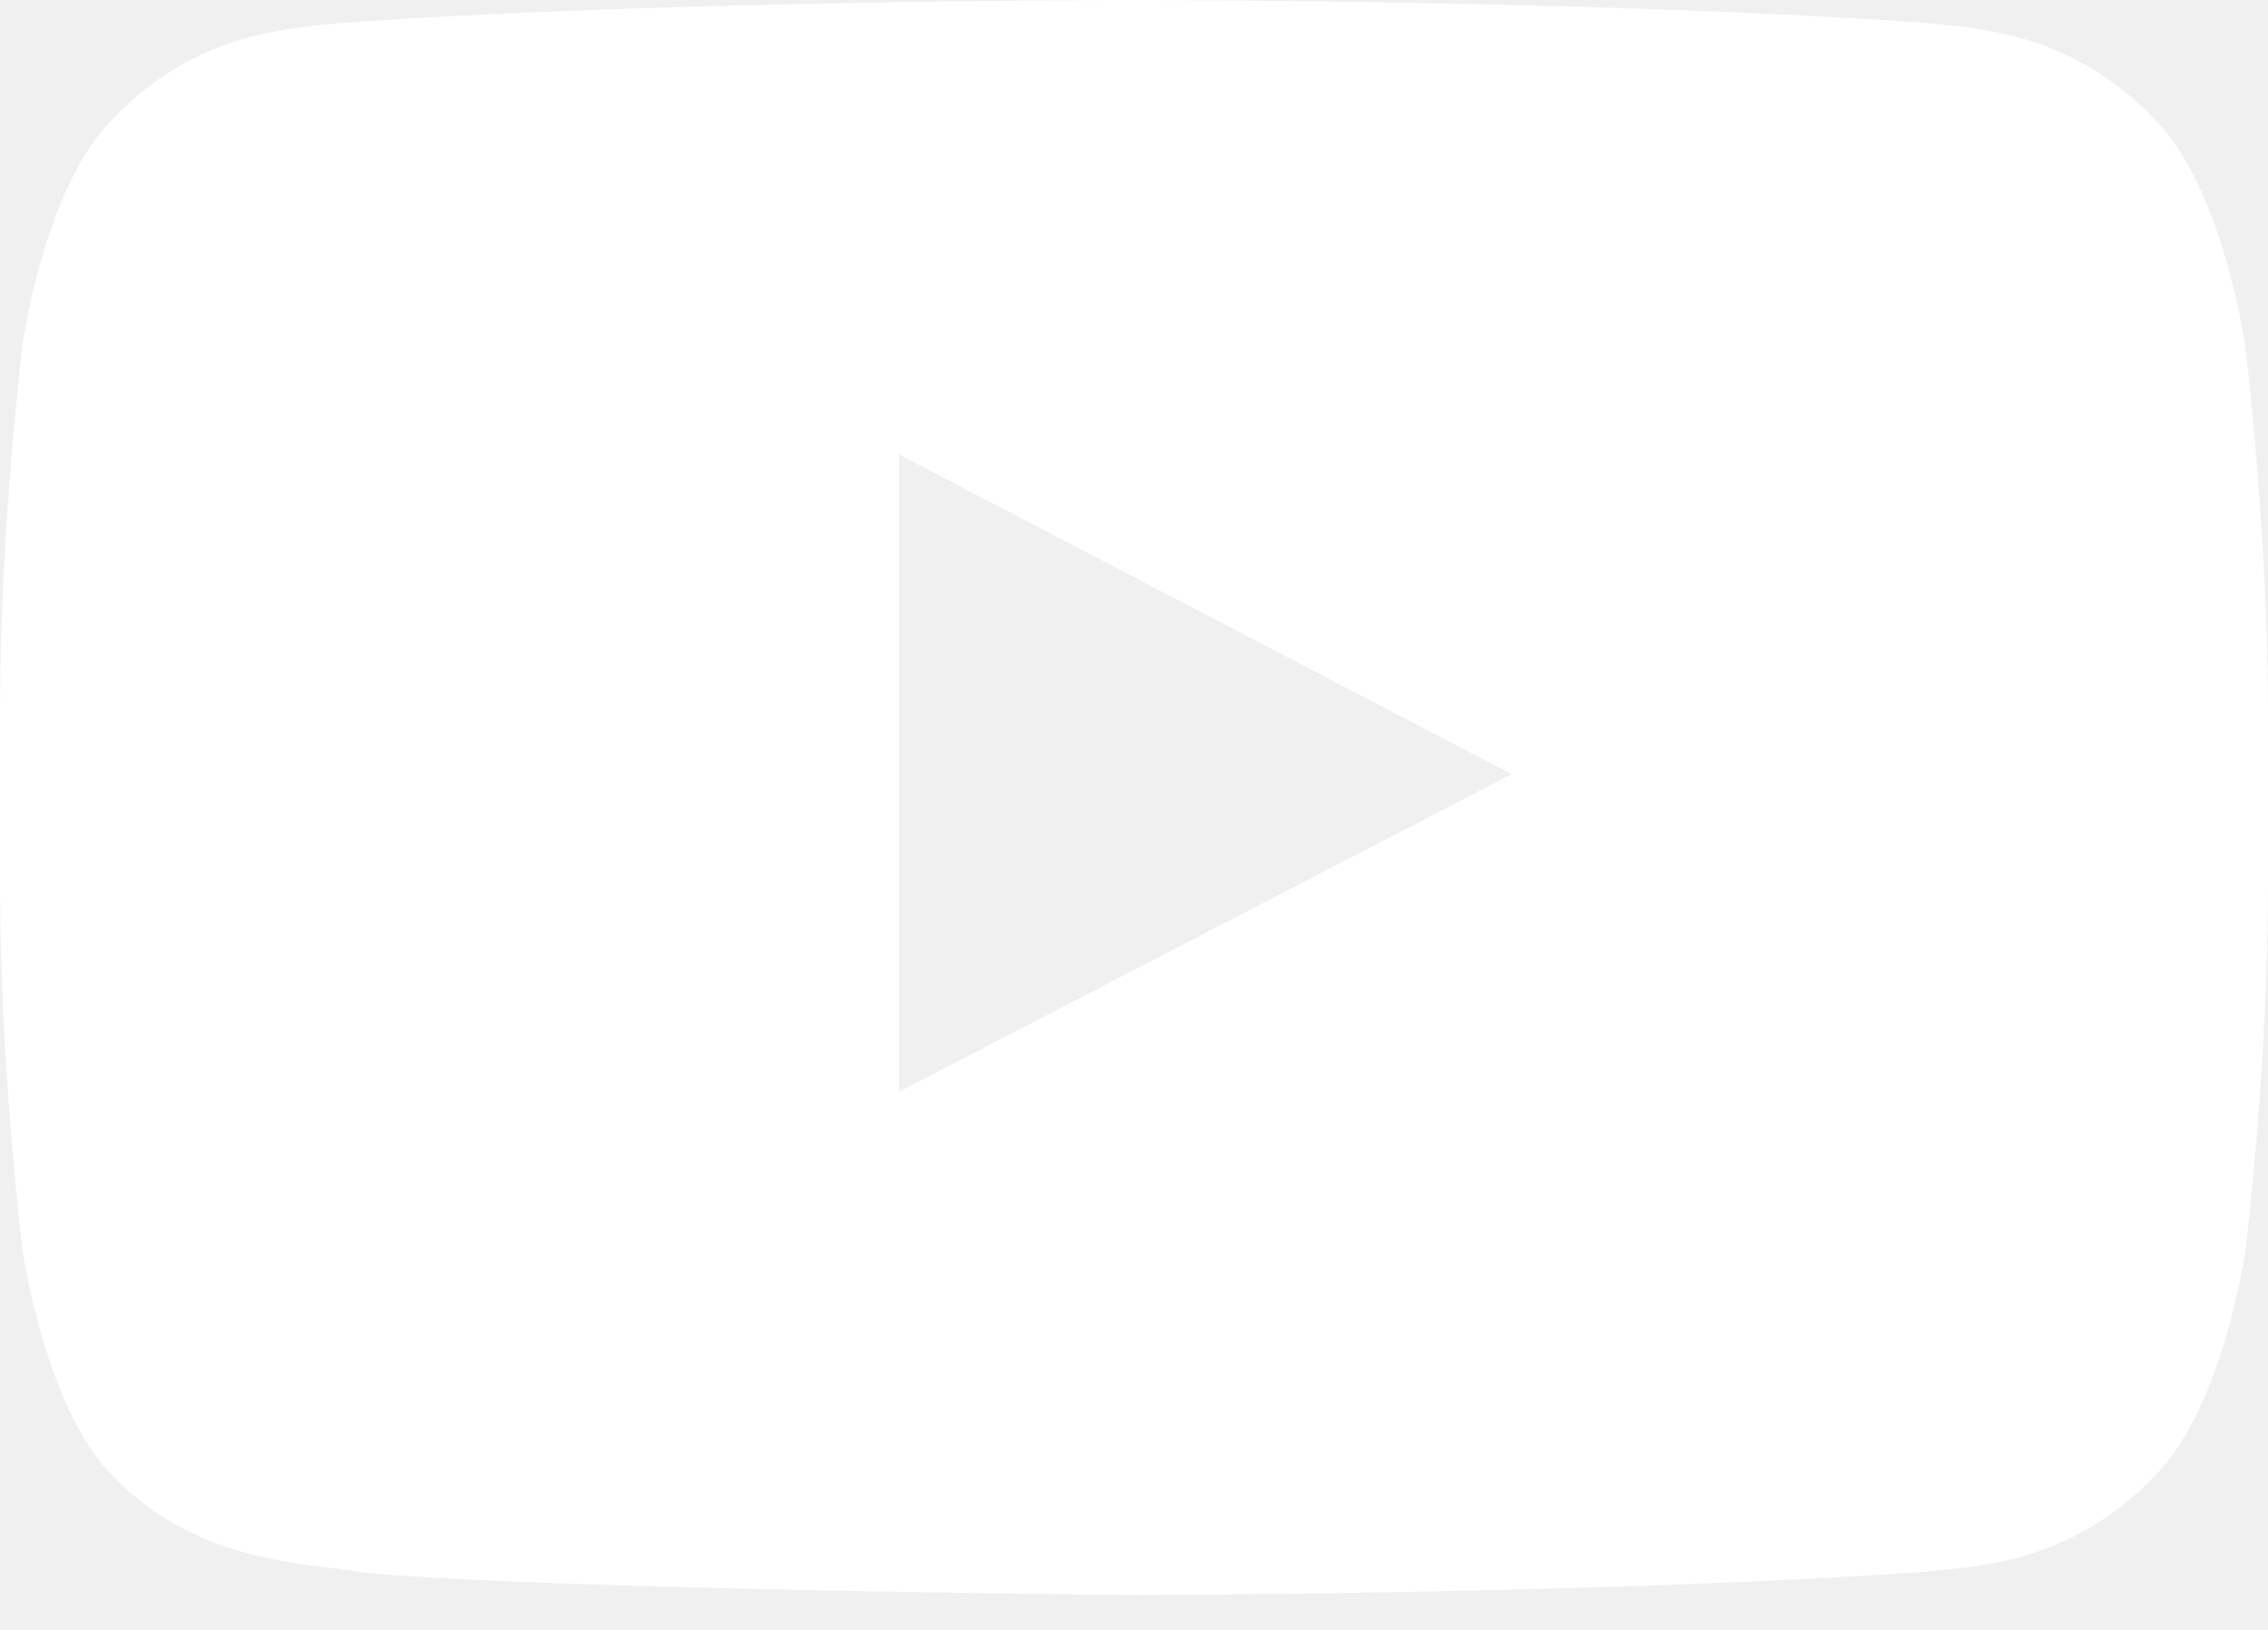
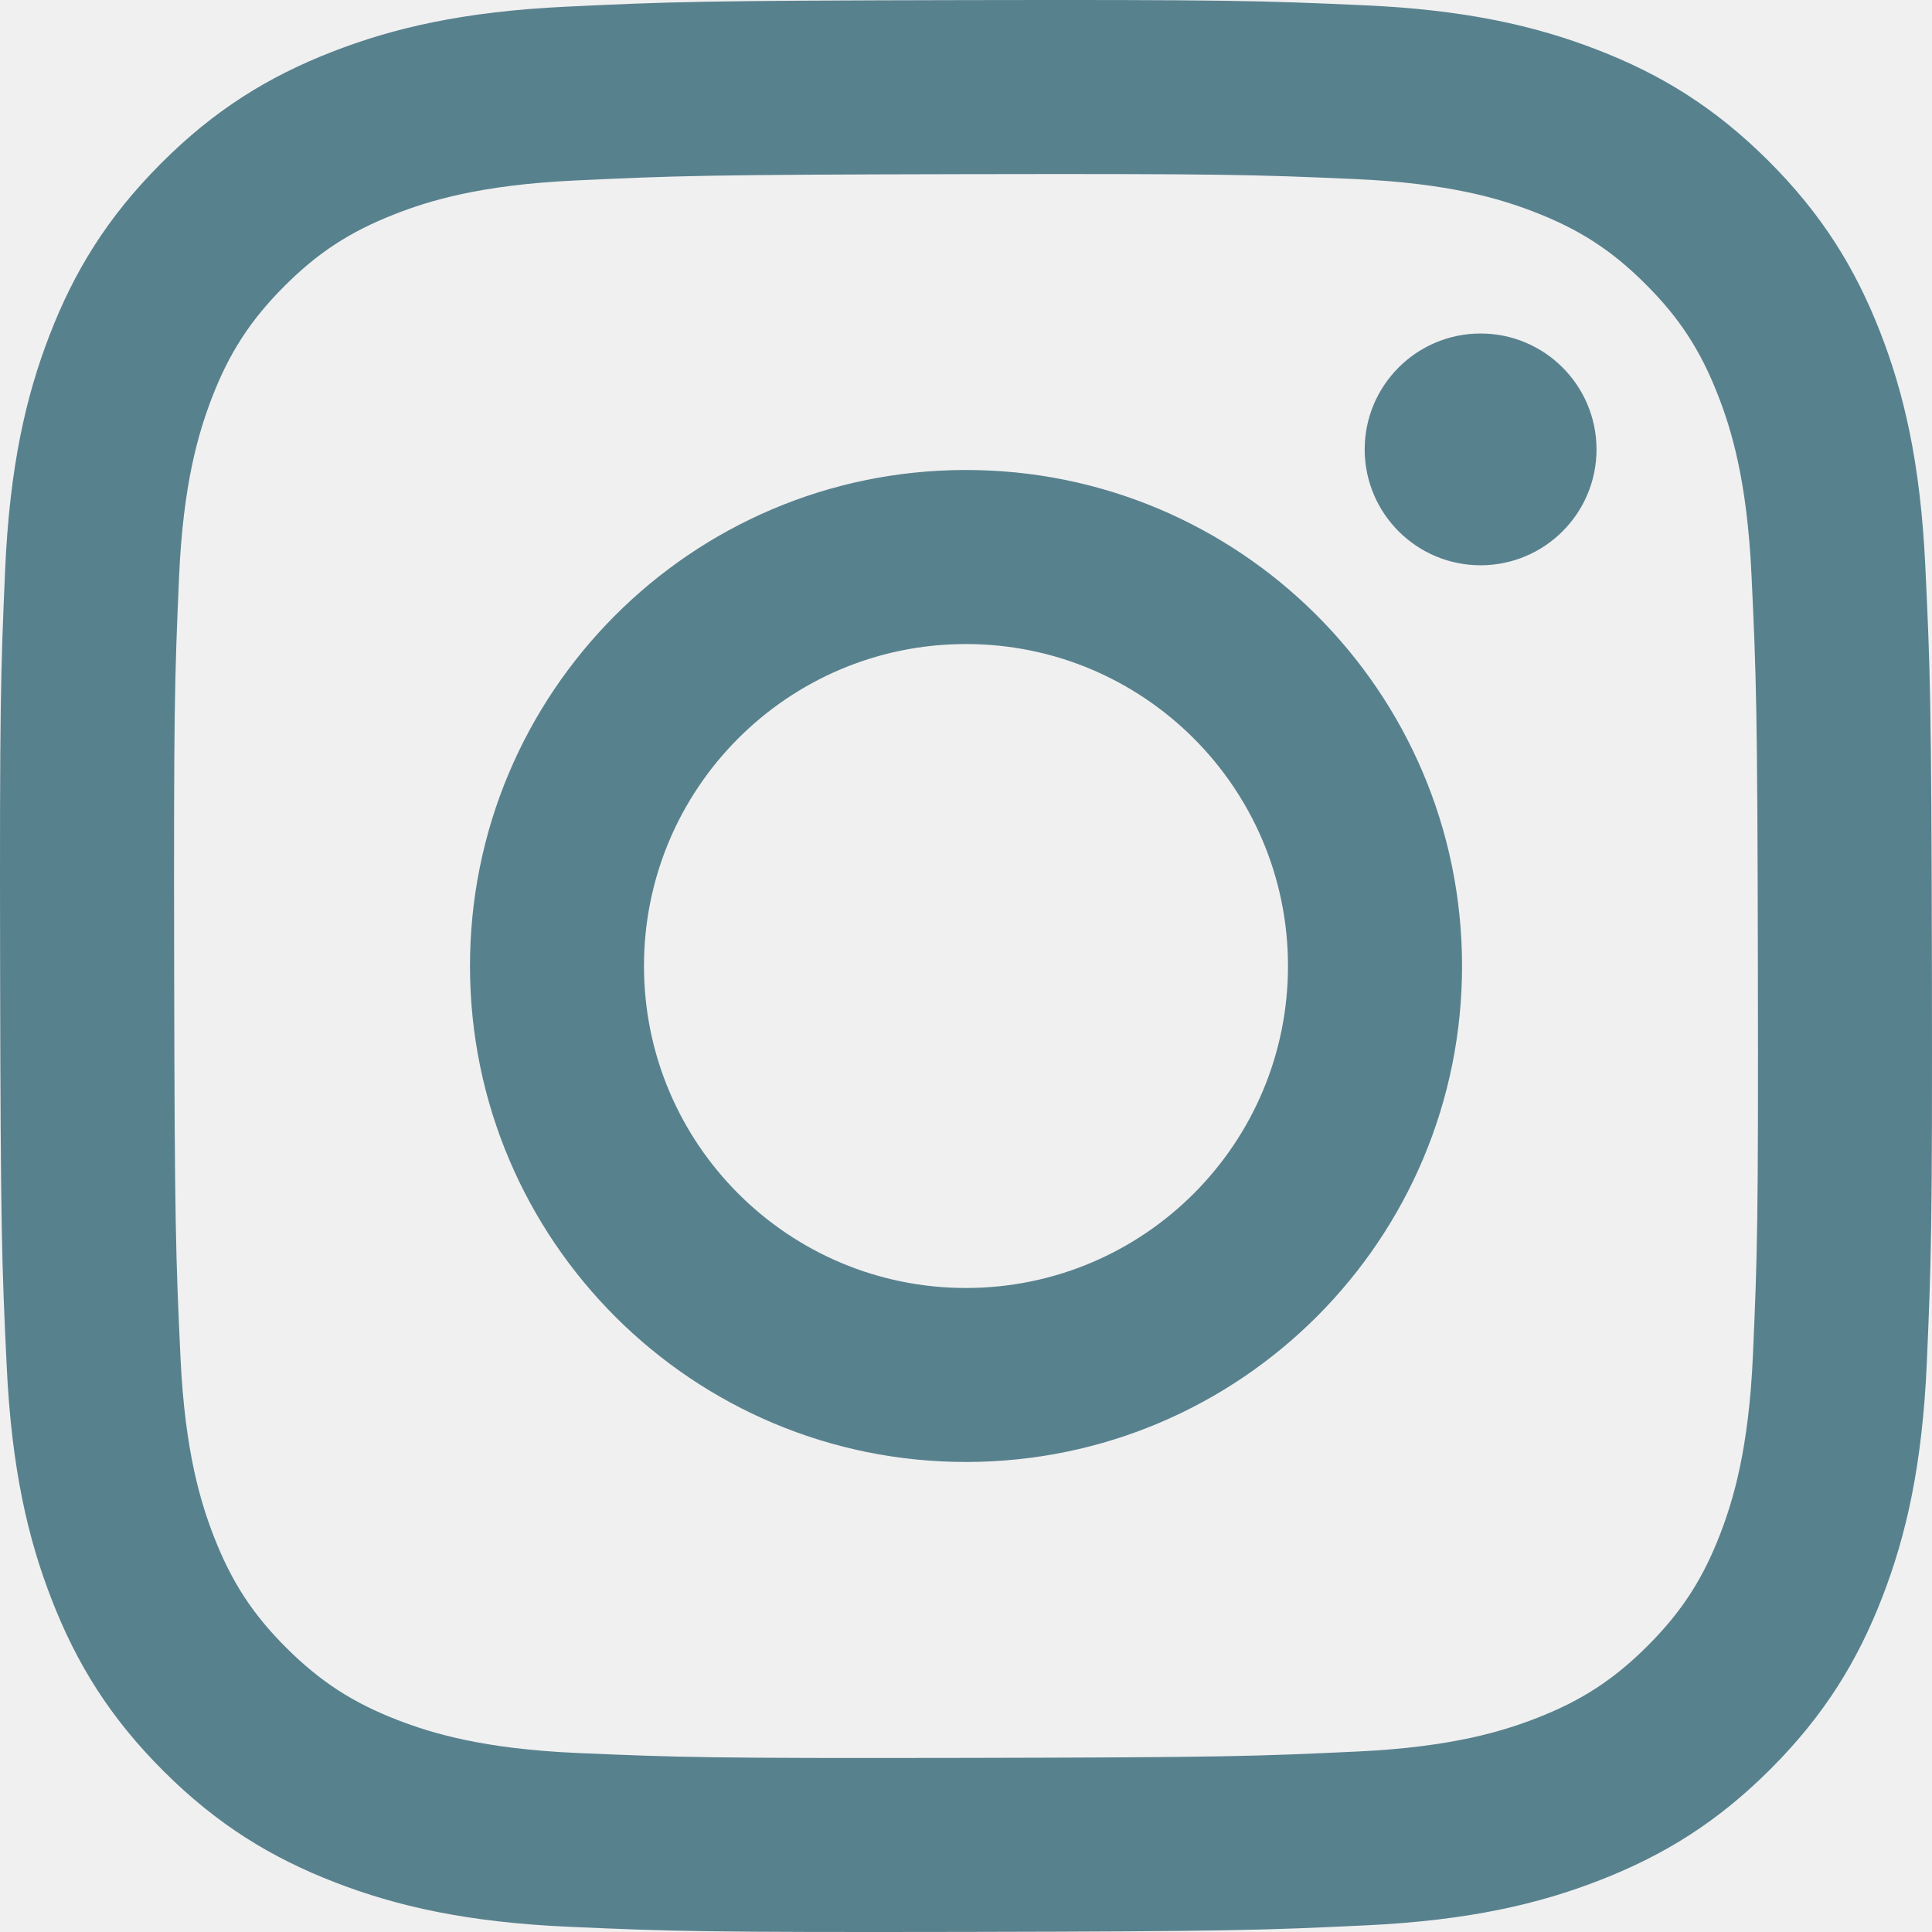
- <svg xmlns="http://www.w3.org/2000/svg" width="64" height="46" viewBox="0 0 64 46" fill="none">
-   <path fill-rule="evenodd" clip-rule="evenodd" d="M63.348 9.712C63.348 9.712 62.723 5.301 60.8 3.364C58.364 0.816 55.635 0.8 54.388 0.652C45.439 -3.33786e-07 31.998 0 31.998 0H31.974C31.974 0 18.539 -3.33786e-07 9.585 0.652C8.333 0.804 5.608 0.815 3.172 3.364C1.248 5.301 0.637 9.712 0.637 9.712C0.637 9.712 0 14.889 0 20.077V24.927C0 30.104 0.637 35.292 0.637 35.292C0.637 35.292 1.261 39.703 3.172 41.644C5.608 44.191 8.809 44.109 10.238 44.38C15.362 44.87 32.002 45.017 32.002 45.017C32.002 45.017 45.455 44.993 54.404 44.353C55.657 44.206 58.38 44.19 60.817 41.641C62.741 39.704 63.364 35.288 63.364 35.288C63.364 35.288 64.001 30.111 64.001 24.924V20.073C63.988 14.896 63.352 9.709 63.352 9.709L63.348 9.712ZM25.368 30.813V12.826L42.657 21.849L25.368 30.813Z" fill="white" />
+ <svg xmlns="http://www.w3.org/2000/svg" width="56" height="56" viewBox="0 0 56 56" fill="none">
+   <path d="M18.666 28.017C18.657 22.863 22.828 18.677 27.981 18.668C33.135 18.657 37.323 22.827 37.333 27.982C37.343 33.137 33.172 37.322 28.017 37.333C22.864 37.342 18.676 33.172 18.666 28.017ZM13.623 28.027C13.639 35.968 20.088 42.391 28.027 42.376C35.967 42.36 42.393 35.913 42.378 27.972C42.362 20.034 35.912 13.607 27.971 13.623C20.032 13.638 13.608 20.088 13.623 28.027ZM39.556 13.033C39.56 14.887 41.068 16.389 42.922 16.385C44.777 16.381 46.279 14.874 46.276 13.02C46.272 11.166 44.765 9.663 42.91 9.667C41.054 9.671 39.553 11.178 39.556 13.033ZM16.73 50.811C14.001 50.692 12.518 50.239 11.53 49.858C10.222 49.352 9.289 48.745 8.306 47.77C7.325 46.791 6.717 45.86 6.206 44.555C5.822 43.567 5.36 42.086 5.232 39.356C5.094 36.405 5.062 35.52 5.048 28.044C5.034 20.569 5.061 19.684 5.19 16.73C5.307 14.002 5.763 12.517 6.142 11.53C6.649 10.22 7.254 9.289 8.231 8.306C9.21 7.324 10.14 6.717 11.447 6.206C12.434 5.82 13.914 5.362 16.643 5.233C19.596 5.093 20.481 5.063 27.955 5.048C35.431 5.034 36.317 5.06 39.271 5.19C41.998 5.309 43.483 5.761 44.469 6.142C45.778 6.649 46.712 7.252 47.693 8.231C48.675 9.21 49.283 10.139 49.794 11.448C50.18 12.432 50.638 13.915 50.767 16.643C50.907 19.596 50.939 20.481 50.953 27.956C50.967 35.432 50.94 36.317 50.81 39.27C50.691 41.999 50.239 43.483 49.858 44.471C49.352 45.779 48.746 46.712 47.768 47.695C46.79 48.673 45.86 49.284 44.552 49.795C43.567 50.179 42.085 50.639 39.358 50.768C36.405 50.907 35.52 50.939 28.043 50.953C20.569 50.967 19.684 50.939 16.73 50.811ZM16.404 0.194C13.425 0.335 11.39 0.812 9.611 1.508C7.771 2.226 6.21 3.188 4.658 4.746C3.104 6.306 2.15 7.869 1.438 9.711C0.748 11.494 0.281 13.53 0.149 16.511C0.019 19.498 -0.011 20.45 0.003 28.053C0.018 35.656 0.051 36.61 0.194 39.598C0.336 42.576 0.812 44.61 1.508 46.389C2.227 48.23 3.188 49.789 4.747 51.343C6.306 52.896 7.87 53.849 9.713 54.562C11.494 55.251 13.53 55.72 16.511 55.85C19.497 55.982 20.451 56.011 28.052 55.997C35.657 55.982 36.611 55.949 39.597 55.807C42.577 55.665 44.609 55.188 46.389 54.492C48.23 53.772 49.791 52.813 51.343 51.254C52.895 49.695 53.849 48.131 54.562 46.288C55.251 44.507 55.72 42.47 55.85 39.492C55.98 36.503 56.011 35.549 55.997 27.946C55.982 20.343 55.948 19.39 55.806 16.405C55.665 13.424 55.188 11.391 54.492 9.611C53.772 7.77 52.812 6.211 51.254 4.657C49.695 3.105 48.131 2.149 46.288 1.439C44.506 0.749 42.47 0.279 39.49 0.15C36.504 0.018 35.55 -0.011 27.946 0.003C20.344 0.018 19.39 0.051 16.404 0.194Z" fill="#58818E" />
</svg>
